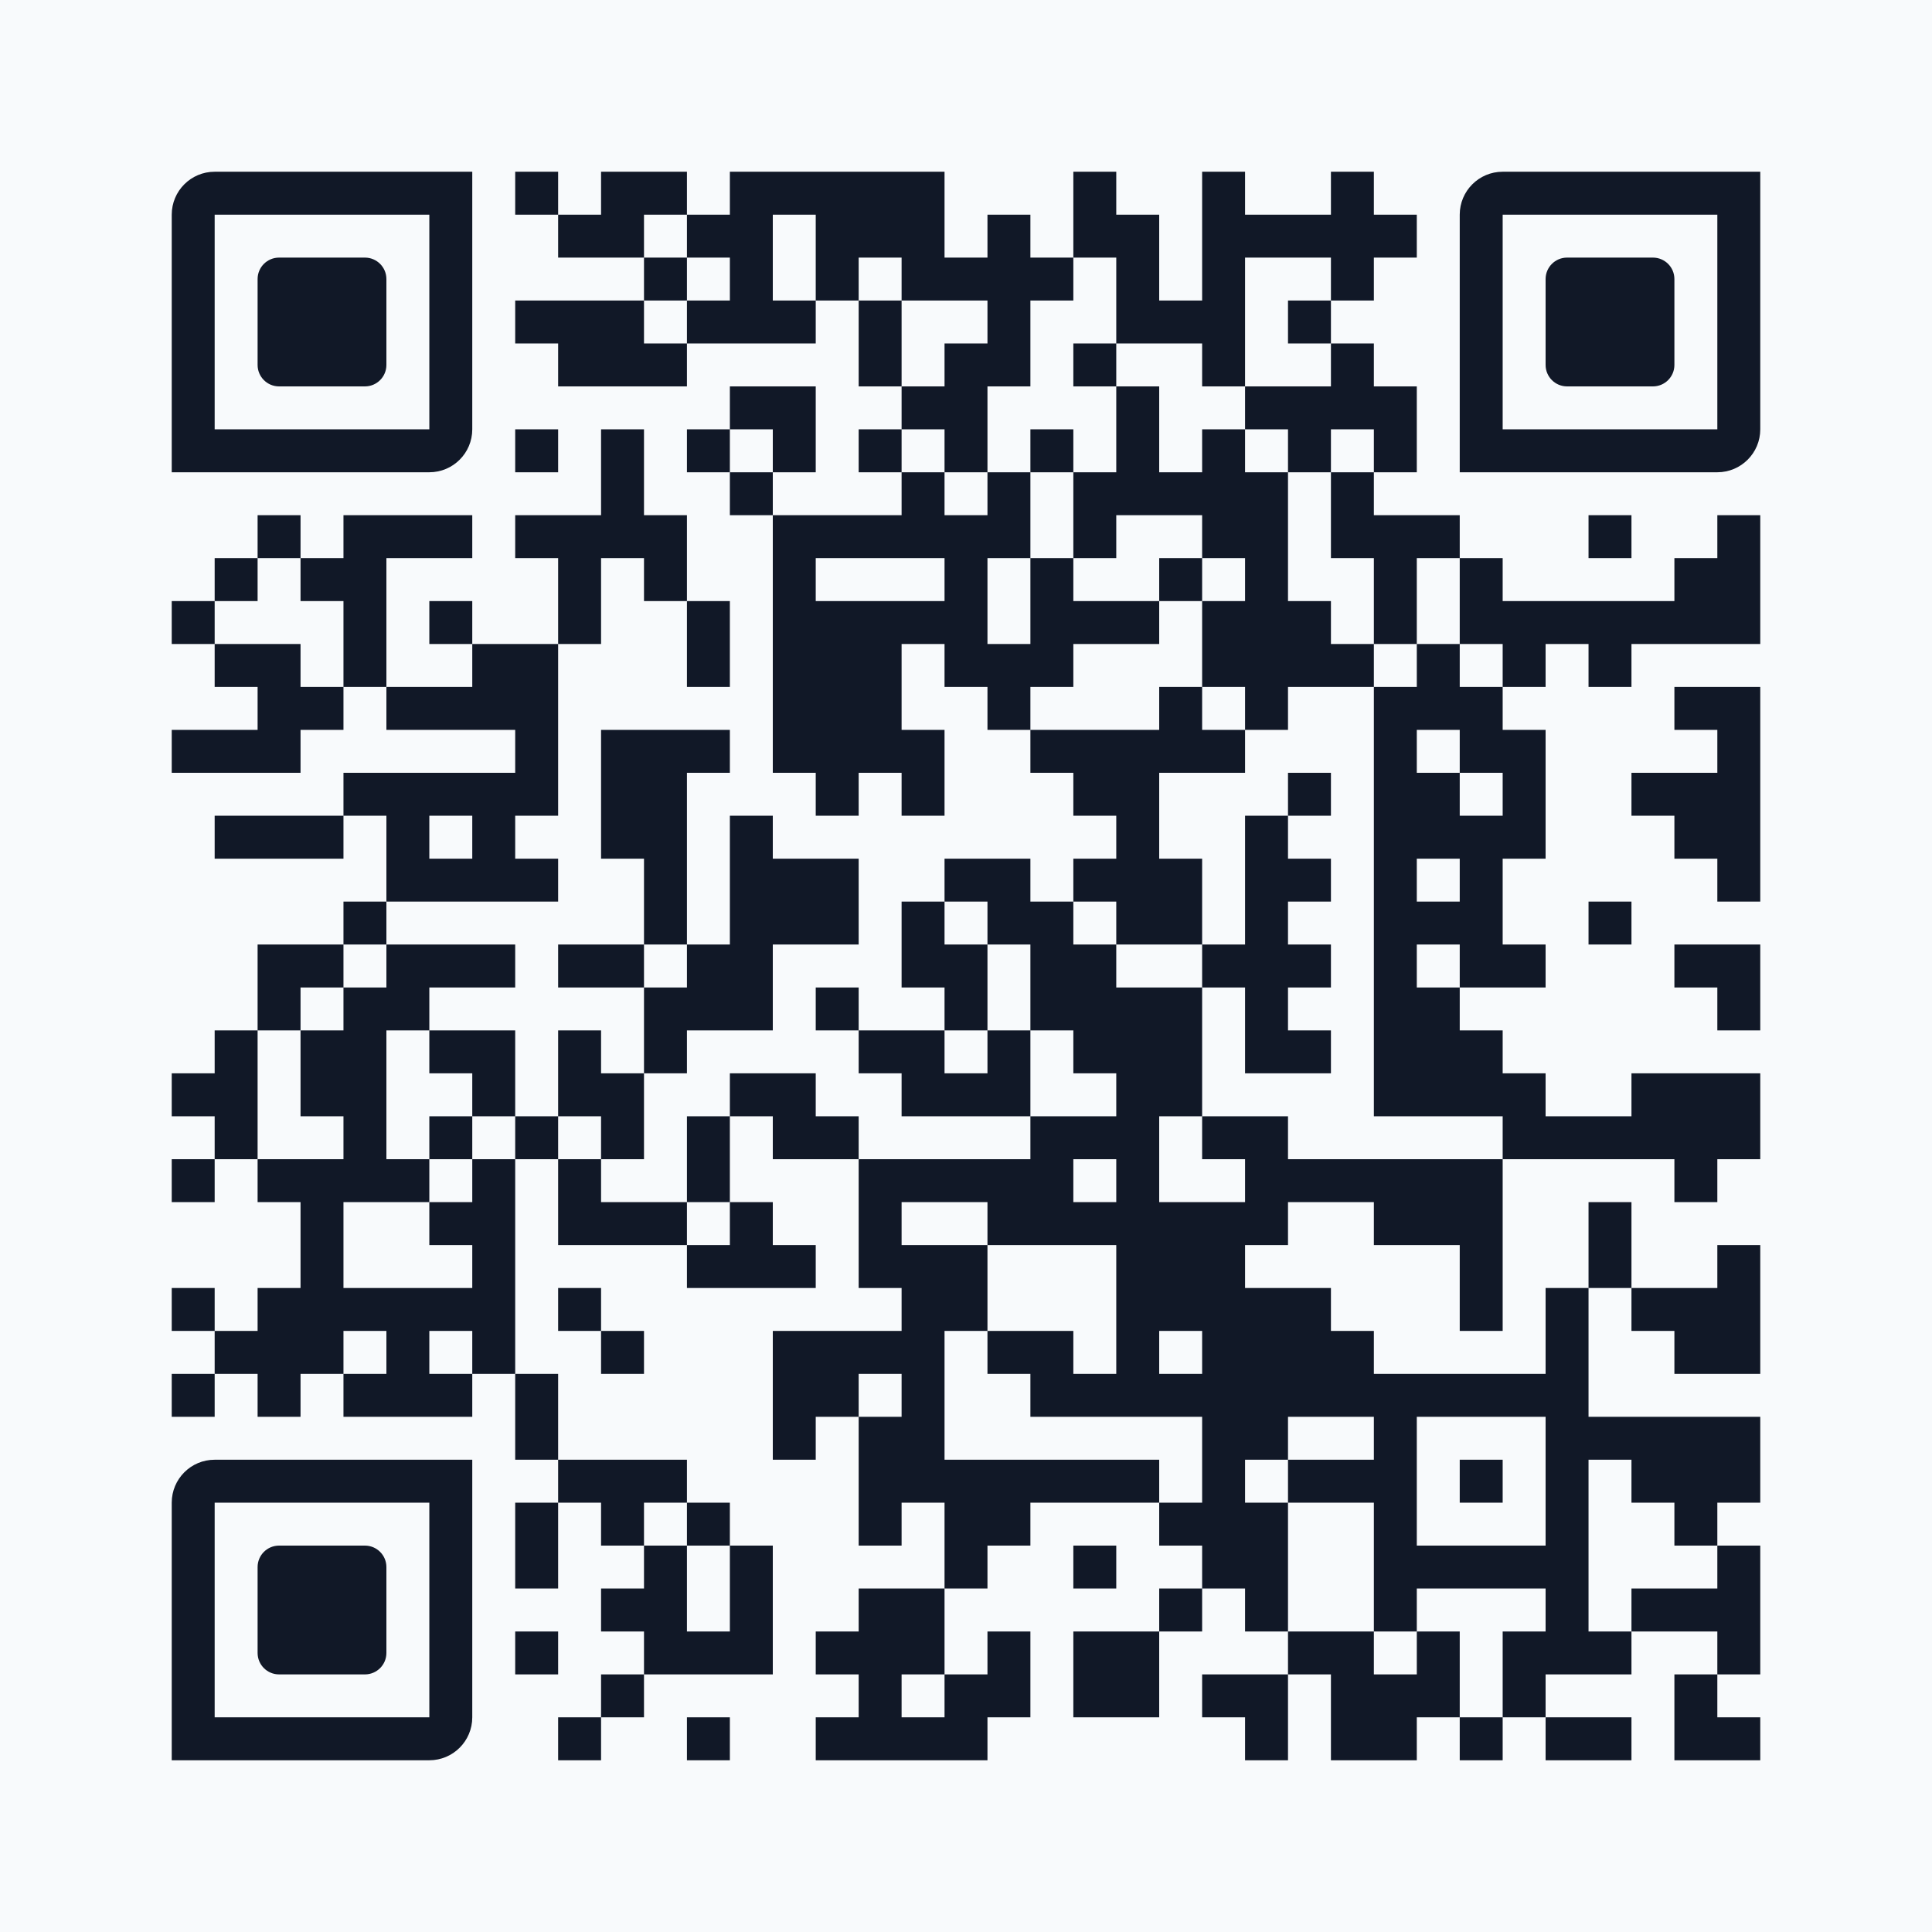
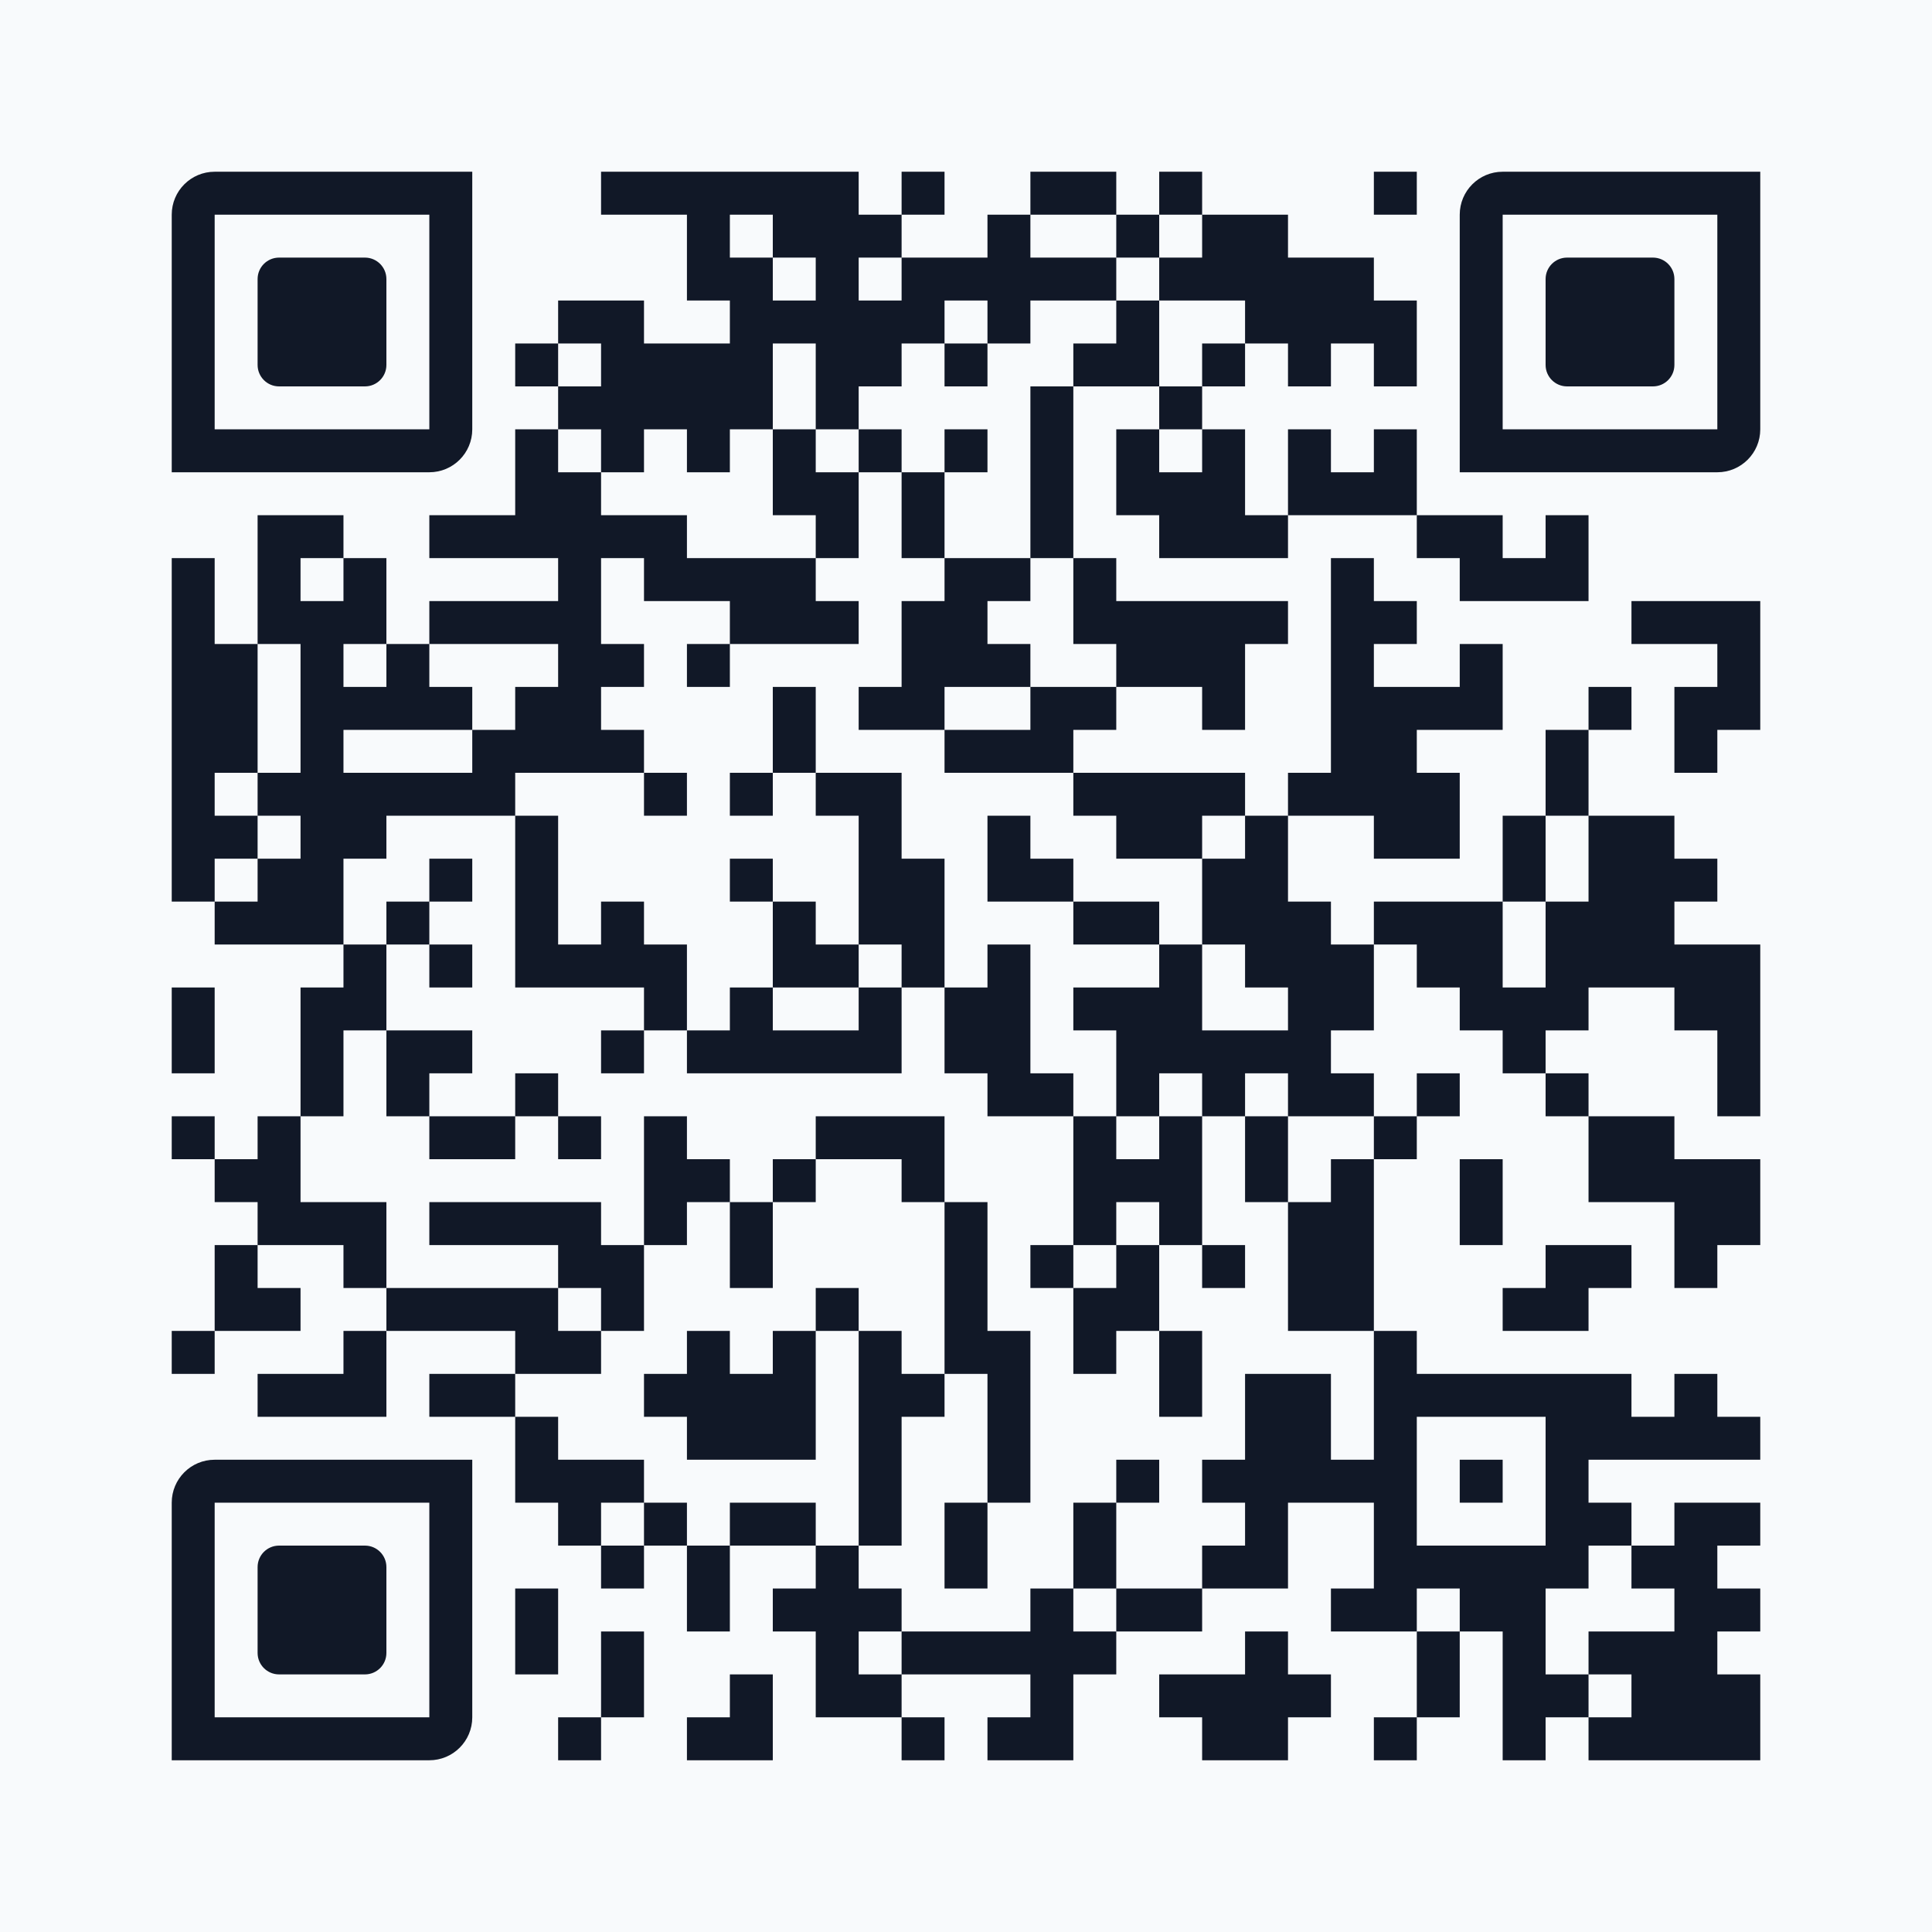
<svg xmlns="http://www.w3.org/2000/svg" width="540" height="540" viewBox="0 0 45 45" role="img">
  <path fill="#f8fafc" d="M0 0h45v45H0z" />
-   <path fill="#111827" fill-rule="evenodd" d="M5 4h6v1h-6ZM12 4h1v1h-1ZM14 4h2v1h-2ZM17 4h5v1h-5ZM25 4h1v1h-1ZM28 4h1v1h-1ZM31 4h1v1h-1ZM35 4h6v1h-6ZM4 5h1v5h-1ZM10 5h1v5h-1ZM13 5h2v1h-2ZM16 5h2v1h-2ZM19 5h3v1h-3ZM23 5h1v1h-1ZM25 5h2v1h-2ZM28 5h5v1h-5ZM34 5h1v5h-1ZM40 5h1v5h-1ZM7 6h1v1h-1ZM15 6h1v1h-1ZM17 6h1v1h-1ZM19 6h1v1h-1ZM21 6h4v1h-4ZM26 6h1v1h-1ZM28 6h1v1h-1ZM31 6h1v1h-1ZM37 6h1v1h-1ZM6 7h3v1h-3ZM12 7h3v1h-3ZM16 7h3v1h-3ZM20 7h1v2h-1ZM23 7h1v1h-1ZM26 7h3v1h-3ZM30 7h1v1h-1ZM36 7h3v1h-3ZM7 8h1v1h-1ZM13 8h3v1h-3ZM22 8h2v1h-2ZM25 8h1v1h-1ZM28 8h1v1h-1ZM31 8h1v1h-1ZM37 8h1v1h-1ZM17 9h2v1h-2ZM21 9h2v1h-2ZM26 9h1v2h-1ZM29 9h4v1h-4ZM4 10h6v1h-6ZM12 10h1v1h-1ZM14 10h1v2h-1ZM16 10h1v1h-1ZM18 10h1v1h-1ZM20 10h1v1h-1ZM22 10h1v1h-1ZM24 10h1v1h-1ZM28 10h1v1h-1ZM30 10h1v1h-1ZM32 10h1v1h-1ZM34 10h6v1h-6ZM17 11h1v1h-1ZM21 11h1v1h-1ZM23 11h1v1h-1ZM25 11h5v1h-5ZM31 11h1v1h-1ZM6 12h1v1h-1ZM8 12h3v1h-3ZM12 12h4v1h-4ZM18 12h6v1h-6ZM25 12h1v1h-1ZM28 12h2v1h-2ZM31 12h3v1h-3ZM37 12h1v1h-1ZM40 12h1v1h-1ZM5 13h1v1h-1ZM7 13h2v1h-2ZM13 13h1v2h-1ZM15 13h1v1h-1ZM18 13h1v1h-1ZM22 13h1v1h-1ZM24 13h1v1h-1ZM27 13h1v1h-1ZM29 13h1v1h-1ZM32 13h1v2h-1ZM34 13h1v1h-1ZM39 13h2v1h-2ZM4 14h1v1h-1ZM8 14h1v2h-1ZM10 14h1v1h-1ZM16 14h1v2h-1ZM18 14h5v1h-5ZM24 14h3v1h-3ZM28 14h3v1h-3ZM34 14h7v1h-7ZM5 15h2v1h-2ZM11 15h2v1h-2ZM18 15h3v2h-3ZM22 15h3v1h-3ZM28 15h4v1h-4ZM33 15h1v1h-1ZM35 15h1v1h-1ZM37 15h1v1h-1ZM6 16h2v1h-2ZM9 16h4v1h-4ZM23 16h1v1h-1ZM27 16h1v1h-1ZM29 16h1v1h-1ZM32 16h3v1h-3ZM39 16h2v1h-2ZM4 17h3v1h-3ZM12 17h1v1h-1ZM14 17h3v1h-3ZM18 17h4v1h-4ZM24 17h5v1h-5ZM32 17h1v1h-1ZM34 17h2v1h-2ZM40 17h1v1h-1ZM8 18h5v1h-5ZM14 18h2v2h-2ZM19 18h1v1h-1ZM21 18h1v1h-1ZM25 18h2v1h-2ZM30 18h1v1h-1ZM32 18h2v1h-2ZM35 18h1v1h-1ZM38 18h3v1h-3ZM5 19h3v1h-3ZM9 19h1v1h-1ZM11 19h1v1h-1ZM17 19h1v1h-1ZM26 19h1v1h-1ZM29 19h1v1h-1ZM32 19h4v1h-4ZM39 19h2v1h-2ZM9 20h4v1h-4ZM15 20h1v2h-1ZM17 20h3v2h-3ZM22 20h2v1h-2ZM25 20h3v1h-3ZM29 20h2v1h-2ZM32 20h1v1h-1ZM34 20h1v1h-1ZM40 20h1v1h-1ZM8 21h1v1h-1ZM21 21h1v1h-1ZM23 21h2v1h-2ZM26 21h2v1h-2ZM29 21h1v1h-1ZM32 21h3v1h-3ZM37 21h1v1h-1ZM6 22h2v1h-2ZM9 22h3v1h-3ZM13 22h2v1h-2ZM16 22h2v1h-2ZM21 22h2v1h-2ZM24 22h2v1h-2ZM28 22h3v1h-3ZM32 22h1v1h-1ZM34 22h2v1h-2ZM39 22h2v1h-2ZM6 23h1v1h-1ZM8 23h2v1h-2ZM15 23h3v1h-3ZM19 23h1v1h-1ZM22 23h1v1h-1ZM24 23h4v1h-4ZM29 23h1v1h-1ZM32 23h2v1h-2ZM40 23h1v1h-1ZM5 24h1v1h-1ZM7 24h2v2h-2ZM10 24h2v1h-2ZM13 24h1v1h-1ZM15 24h1v1h-1ZM20 24h2v1h-2ZM23 24h1v1h-1ZM25 24h3v1h-3ZM29 24h2v1h-2ZM32 24h3v1h-3ZM4 25h2v1h-2ZM11 25h1v1h-1ZM13 25h2v1h-2ZM17 25h2v1h-2ZM21 25h3v1h-3ZM26 25h2v1h-2ZM32 25h4v1h-4ZM38 25h3v1h-3ZM5 26h1v1h-1ZM8 26h1v1h-1ZM10 26h1v1h-1ZM12 26h1v1h-1ZM14 26h1v1h-1ZM16 26h1v2h-1ZM18 26h2v1h-2ZM24 26h3v1h-3ZM28 26h2v1h-2ZM35 26h6v1h-6ZM4 27h1v1h-1ZM6 27h4v1h-4ZM11 27h1v1h-1ZM13 27h1v1h-1ZM20 27h5v1h-5ZM26 27h1v1h-1ZM29 27h6v1h-6ZM39 27h1v1h-1ZM7 28h1v2h-1ZM10 28h2v1h-2ZM13 28h3v1h-3ZM17 28h1v1h-1ZM20 28h1v1h-1ZM23 28h7v1h-7ZM32 28h3v1h-3ZM37 28h1v2h-1ZM11 29h1v1h-1ZM16 29h3v1h-3ZM20 29h3v1h-3ZM26 29h3v1h-3ZM34 29h1v2h-1ZM40 29h1v1h-1ZM4 30h1v1h-1ZM6 30h6v1h-6ZM13 30h1v1h-1ZM21 30h2v1h-2ZM26 30h5v1h-5ZM36 30h1v2h-1ZM38 30h3v1h-3ZM5 31h3v1h-3ZM9 31h1v1h-1ZM11 31h1v1h-1ZM14 31h1v1h-1ZM18 31h4v1h-4ZM23 31h2v1h-2ZM26 31h1v1h-1ZM28 31h4v1h-4ZM39 31h2v1h-2ZM4 32h1v1h-1ZM6 32h1v1h-1ZM8 32h3v1h-3ZM12 32h1v2h-1ZM18 32h2v1h-2ZM21 32h1v1h-1ZM24 32h13v1h-13ZM18 33h1v1h-1ZM20 33h2v1h-2ZM28 33h2v1h-2ZM32 33h1v1h-1ZM36 33h5v1h-5ZM5 34h6v1h-6ZM13 34h3v1h-3ZM20 34h7v1h-7ZM28 34h1v1h-1ZM30 34h3v1h-3ZM34 34h1v1h-1ZM36 34h1v2h-1ZM38 34h3v1h-3ZM4 35h1v5h-1ZM10 35h1v5h-1ZM12 35h1v2h-1ZM14 35h1v1h-1ZM16 35h1v1h-1ZM20 35h1v1h-1ZM22 35h2v1h-2ZM27 35h3v1h-3ZM32 35h1v1h-1ZM39 35h1v1h-1ZM7 36h1v1h-1ZM15 36h1v1h-1ZM17 36h1v2h-1ZM22 36h1v1h-1ZM25 36h1v1h-1ZM28 36h2v1h-2ZM32 36h5v1h-5ZM40 36h1v1h-1ZM6 37h3v1h-3ZM14 37h2v1h-2ZM20 37h2v1h-2ZM27 37h1v1h-1ZM29 37h1v1h-1ZM32 37h1v1h-1ZM36 37h1v1h-1ZM38 37h3v1h-3ZM7 38h1v1h-1ZM12 38h1v1h-1ZM15 38h3v1h-3ZM19 38h3v1h-3ZM23 38h1v1h-1ZM25 38h2v2h-2ZM30 38h2v1h-2ZM33 38h1v1h-1ZM35 38h3v1h-3ZM40 38h1v1h-1ZM14 39h1v1h-1ZM20 39h1v1h-1ZM22 39h2v1h-2ZM28 39h2v1h-2ZM31 39h3v1h-3ZM35 39h1v1h-1ZM39 39h1v1h-1ZM4 40h6v1h-6ZM13 40h1v1h-1ZM16 40h1v1h-1ZM19 40h4v1h-4ZM29 40h1v1h-1ZM31 40h2v1h-2ZM34 40h1v1h-1ZM36 40h2v1h-2ZM39 40h2v1h-2ZM4 5L5 5L5 4A1 1 0 0 0 4 5ZM11 10L10 10L10 11A1 1 0 0 0 11 10ZM34 5L35 5L35 4A1 1 0 0 0 34 5ZM41 10L40 10L40 11A1 1 0 0 0 41 10ZM4 35L5 35L5 34A1 1 0 0 0 4 35ZM11 40L10 40L10 41A1 1 0 0 0 11 40ZM6 7L7 7L7 6L6.5 6A0.5 0.5 0 0 0 6 6.5ZM8 6L8 7L9 7L9 6.5A0.5 0.5 0 0 0 8.5 6ZM7 9L7 8L6 8L6 8.5A0.5 0.5 0 0 0 6.5 9ZM9 8L8 8L8 9L8.5 9A0.5 0.5 0 0 0 9 8.5ZM36 7L37 7L37 6L36.5 6A0.5 0.5 0 0 0 36 6.5ZM38 6L38 7L39 7L39 6.5A0.5 0.5 0 0 0 38.5 6ZM37 9L37 8L36 8L36 8.5A0.5 0.5 0 0 0 36.5 9ZM39 8L38 8L38 9L38.5 9A0.5 0.5 0 0 0 39 8.5ZM6 37L7 37L7 36L6.5 36A0.5 0.5 0 0 0 6 36.5ZM8 36L8 37L9 37L9 36.5A0.5 0.5 0 0 0 8.5 36ZM7 39L7 38L6 38L6 38.5A0.5 0.5 0 0 0 6.5 39ZM9 38L8 38L8 39L8.5 39A0.5 0.5 0 0 0 9 38.5Z" />
+   <path fill="#111827" fill-rule="evenodd" d="M5 4h6v1h-6ZM14 4h6v1h-6ZM21 4h1v1h-1ZM24 4h2v1h-2ZM27 4h1v1h-1ZM32 4h1v1h-1ZM35 4h6v1h-6ZM4 5h1v5h-1ZM10 5h1v5h-1ZM16 5h1v1h-1ZM18 5h3v1h-3ZM23 5h1v1h-1ZM26 5h1v1h-1ZM28 5h2v1h-2ZM34 5h1v5h-1ZM40 5h1v5h-1ZM7 6h1v1h-1ZM16 6h2v1h-2ZM19 6h1v1h-1ZM21 6h5v1h-5ZM27 6h5v1h-5ZM37 6h1v1h-1ZM6 7h3v1h-3ZM13 7h2v1h-2ZM17 7h5v1h-5ZM23 7h1v1h-1ZM26 7h1v1h-1ZM29 7h4v1h-4ZM36 7h3v1h-3ZM7 8h1v1h-1ZM12 8h1v1h-1ZM14 8h4v1h-4ZM19 8h2v1h-2ZM22 8h1v1h-1ZM25 8h2v1h-2ZM28 8h1v1h-1ZM30 8h1v1h-1ZM32 8h1v1h-1ZM37 8h1v1h-1ZM13 9h5v1h-5ZM19 9h1v1h-1ZM24 9h1v4h-1ZM27 9h1v1h-1ZM4 10h6v1h-6ZM12 10h1v1h-1ZM14 10h1v1h-1ZM16 10h1v1h-1ZM18 10h1v1h-1ZM20 10h1v1h-1ZM22 10h1v1h-1ZM26 10h1v1h-1ZM28 10h1v1h-1ZM30 10h1v1h-1ZM32 10h1v1h-1ZM34 10h6v1h-6ZM12 11h2v1h-2ZM18 11h2v1h-2ZM21 11h1v2h-1ZM26 11h3v1h-3ZM30 11h3v1h-3ZM6 12h2v1h-2ZM10 12h6v1h-6ZM19 12h1v1h-1ZM27 12h3v1h-3ZM33 12h2v1h-2ZM36 12h1v1h-1ZM4 13h1v2h-1ZM6 13h1v1h-1ZM8 13h1v1h-1ZM13 13h1v1h-1ZM15 13h4v1h-4ZM22 13h2v1h-2ZM25 13h1v1h-1ZM31 13h1v1h-1ZM34 13h3v1h-3ZM6 14h3v1h-3ZM10 14h4v1h-4ZM17 14h3v1h-3ZM21 14h2v1h-2ZM25 14h5v1h-5ZM31 14h2v1h-2ZM38 14h3v1h-3ZM4 15h2v3h-2ZM7 15h1v1h-1ZM9 15h1v1h-1ZM13 15h2v1h-2ZM16 15h1v1h-1ZM21 15h3v1h-3ZM26 15h3v1h-3ZM31 15h1v1h-1ZM34 15h1v1h-1ZM40 15h1v1h-1ZM7 16h4v1h-4ZM12 16h2v1h-2ZM18 16h1v2h-1ZM20 16h2v1h-2ZM24 16h2v1h-2ZM28 16h1v1h-1ZM31 16h4v1h-4ZM37 16h1v1h-1ZM39 16h2v1h-2ZM7 17h1v1h-1ZM11 17h4v1h-4ZM22 17h3v1h-3ZM31 17h2v1h-2ZM36 17h1v2h-1ZM39 17h1v1h-1ZM4 18h1v1h-1ZM6 18h6v1h-6ZM15 18h1v1h-1ZM17 18h1v1h-1ZM19 18h2v1h-2ZM25 18h4v1h-4ZM30 18h4v1h-4ZM4 19h2v1h-2ZM7 19h2v1h-2ZM12 19h1v3h-1ZM20 19h1v1h-1ZM23 19h1v1h-1ZM26 19h2v1h-2ZM29 19h1v1h-1ZM32 19h2v1h-2ZM35 19h1v2h-1ZM37 19h2v1h-2ZM4 20h1v1h-1ZM6 20h2v1h-2ZM10 20h1v1h-1ZM17 20h1v1h-1ZM20 20h2v2h-2ZM23 20h2v1h-2ZM28 20h2v1h-2ZM37 20h3v1h-3ZM5 21h3v1h-3ZM9 21h1v1h-1ZM14 21h1v1h-1ZM18 21h1v1h-1ZM25 21h2v1h-2ZM28 21h3v1h-3ZM32 21h3v1h-3ZM36 21h3v1h-3ZM8 22h1v1h-1ZM10 22h1v1h-1ZM12 22h4v1h-4ZM18 22h2v1h-2ZM21 22h1v1h-1ZM23 22h1v1h-1ZM27 22h1v1h-1ZM29 22h3v1h-3ZM33 22h2v1h-2ZM36 22h5v1h-5ZM4 23h1v2h-1ZM7 23h2v1h-2ZM15 23h1v1h-1ZM17 23h1v1h-1ZM20 23h1v1h-1ZM22 23h2v2h-2ZM25 23h3v1h-3ZM30 23h2v1h-2ZM34 23h3v1h-3ZM39 23h2v1h-2ZM7 24h1v2h-1ZM9 24h2v1h-2ZM14 24h1v1h-1ZM16 24h5v1h-5ZM26 24h5v1h-5ZM35 24h1v1h-1ZM40 24h1v2h-1ZM9 25h1v1h-1ZM12 25h1v1h-1ZM23 25h2v1h-2ZM26 25h1v1h-1ZM28 25h1v1h-1ZM30 25h2v1h-2ZM33 25h1v1h-1ZM36 25h1v1h-1ZM4 26h1v1h-1ZM6 26h1v1h-1ZM10 26h2v1h-2ZM13 26h1v1h-1ZM15 26h1v1h-1ZM19 26h3v1h-3ZM25 26h1v1h-1ZM27 26h1v1h-1ZM29 26h1v2h-1ZM32 26h1v1h-1ZM37 26h2v1h-2ZM5 27h2v1h-2ZM15 27h2v1h-2ZM18 27h1v1h-1ZM21 27h1v1h-1ZM25 27h3v1h-3ZM31 27h1v1h-1ZM34 27h1v2h-1ZM37 27h4v1h-4ZM6 28h3v1h-3ZM10 28h4v1h-4ZM15 28h1v1h-1ZM17 28h1v2h-1ZM22 28h1v3h-1ZM25 28h1v1h-1ZM27 28h1v1h-1ZM30 28h2v3h-2ZM39 28h2v1h-2ZM5 29h1v1h-1ZM8 29h1v1h-1ZM13 29h2v1h-2ZM24 29h1v1h-1ZM26 29h1v1h-1ZM28 29h1v1h-1ZM36 29h2v1h-2ZM39 29h1v1h-1ZM5 30h2v1h-2ZM9 30h4v1h-4ZM14 30h1v1h-1ZM19 30h1v1h-1ZM25 30h2v1h-2ZM35 30h2v1h-2ZM4 31h1v1h-1ZM8 31h1v1h-1ZM12 31h2v1h-2ZM16 31h1v1h-1ZM18 31h1v1h-1ZM20 31h1v1h-1ZM22 31h2v1h-2ZM25 31h1v1h-1ZM27 31h1v2h-1ZM32 31h1v1h-1ZM6 32h3v1h-3ZM10 32h2v1h-2ZM15 32h4v1h-4ZM20 32h2v1h-2ZM23 32h1v3h-1ZM29 32h2v2h-2ZM32 32h6v1h-6ZM39 32h1v1h-1ZM12 33h1v1h-1ZM16 33h3v1h-3ZM20 33h1v3h-1ZM32 33h1v1h-1ZM36 33h5v1h-5ZM5 34h6v1h-6ZM12 34h3v1h-3ZM26 34h1v1h-1ZM28 34h5v1h-5ZM34 34h1v1h-1ZM36 34h1v1h-1ZM4 35h1v5h-1ZM10 35h1v5h-1ZM13 35h1v1h-1ZM15 35h1v1h-1ZM17 35h2v1h-2ZM22 35h1v2h-1ZM25 35h1v2h-1ZM29 35h1v1h-1ZM32 35h1v1h-1ZM36 35h2v1h-2ZM39 35h2v1h-2ZM7 36h1v1h-1ZM14 36h1v1h-1ZM16 36h1v2h-1ZM19 36h1v1h-1ZM28 36h2v1h-2ZM32 36h5v1h-5ZM38 36h2v1h-2ZM6 37h3v1h-3ZM12 37h1v2h-1ZM18 37h3v1h-3ZM24 37h1v1h-1ZM26 37h2v1h-2ZM31 37h2v1h-2ZM34 37h2v1h-2ZM39 37h2v1h-2ZM7 38h1v1h-1ZM14 38h1v2h-1ZM19 38h1v1h-1ZM21 38h5v1h-5ZM29 38h1v1h-1ZM33 38h1v2h-1ZM35 38h1v1h-1ZM37 38h3v1h-3ZM17 39h1v1h-1ZM19 39h2v1h-2ZM24 39h1v1h-1ZM27 39h4v1h-4ZM35 39h2v1h-2ZM38 39h3v1h-3ZM4 40h6v1h-6ZM13 40h1v1h-1ZM16 40h2v1h-2ZM21 40h1v1h-1ZM23 40h2v1h-2ZM28 40h2v1h-2ZM32 40h1v1h-1ZM35 40h1v1h-1ZM37 40h4v1h-4ZM4 5L5 5L5 4A1 1 0 0 0 4 5ZM11 10L10 10L10 11A1 1 0 0 0 11 10ZM34 5L35 5L35 4A1 1 0 0 0 34 5ZM41 10L40 10L40 11A1 1 0 0 0 41 10ZM4 35L5 35L5 34A1 1 0 0 0 4 35ZM11 40L10 40L10 41A1 1 0 0 0 11 40ZM6 7L7 7L7 6L6.5 6A0.5 0.5 0 0 0 6 6.5ZM8 6L8 7L9 7L9 6.5A0.5 0.5 0 0 0 8.5 6ZM7 9L7 8L6 8L6 8.5A0.5 0.5 0 0 0 6.5 9ZM9 8L8 8L8 9L8.5 9A0.5 0.5 0 0 0 9 8.5ZM36 7L37 7L37 6L36.5 6A0.5 0.5 0 0 0 36 6.5ZM38 6L38 7L39 7L39 6.5A0.5 0.5 0 0 0 38.5 6ZM37 9L37 8L36 8L36 8.5A0.5 0.5 0 0 0 36.5 9ZM39 8L38 8L38 9L38.5 9A0.5 0.5 0 0 0 39 8.5ZM6 37L7 37L7 36L6.5 36A0.5 0.5 0 0 0 6 36.5ZM8 36L8 37L9 37L9 36.5A0.5 0.5 0 0 0 8.5 36ZM7 39L7 38L6 38L6 38.5A0.5 0.5 0 0 0 6.5 39ZM9 38L8 38L8 39L8.5 39A0.5 0.5 0 0 0 9 38.5Z" />
</svg>
